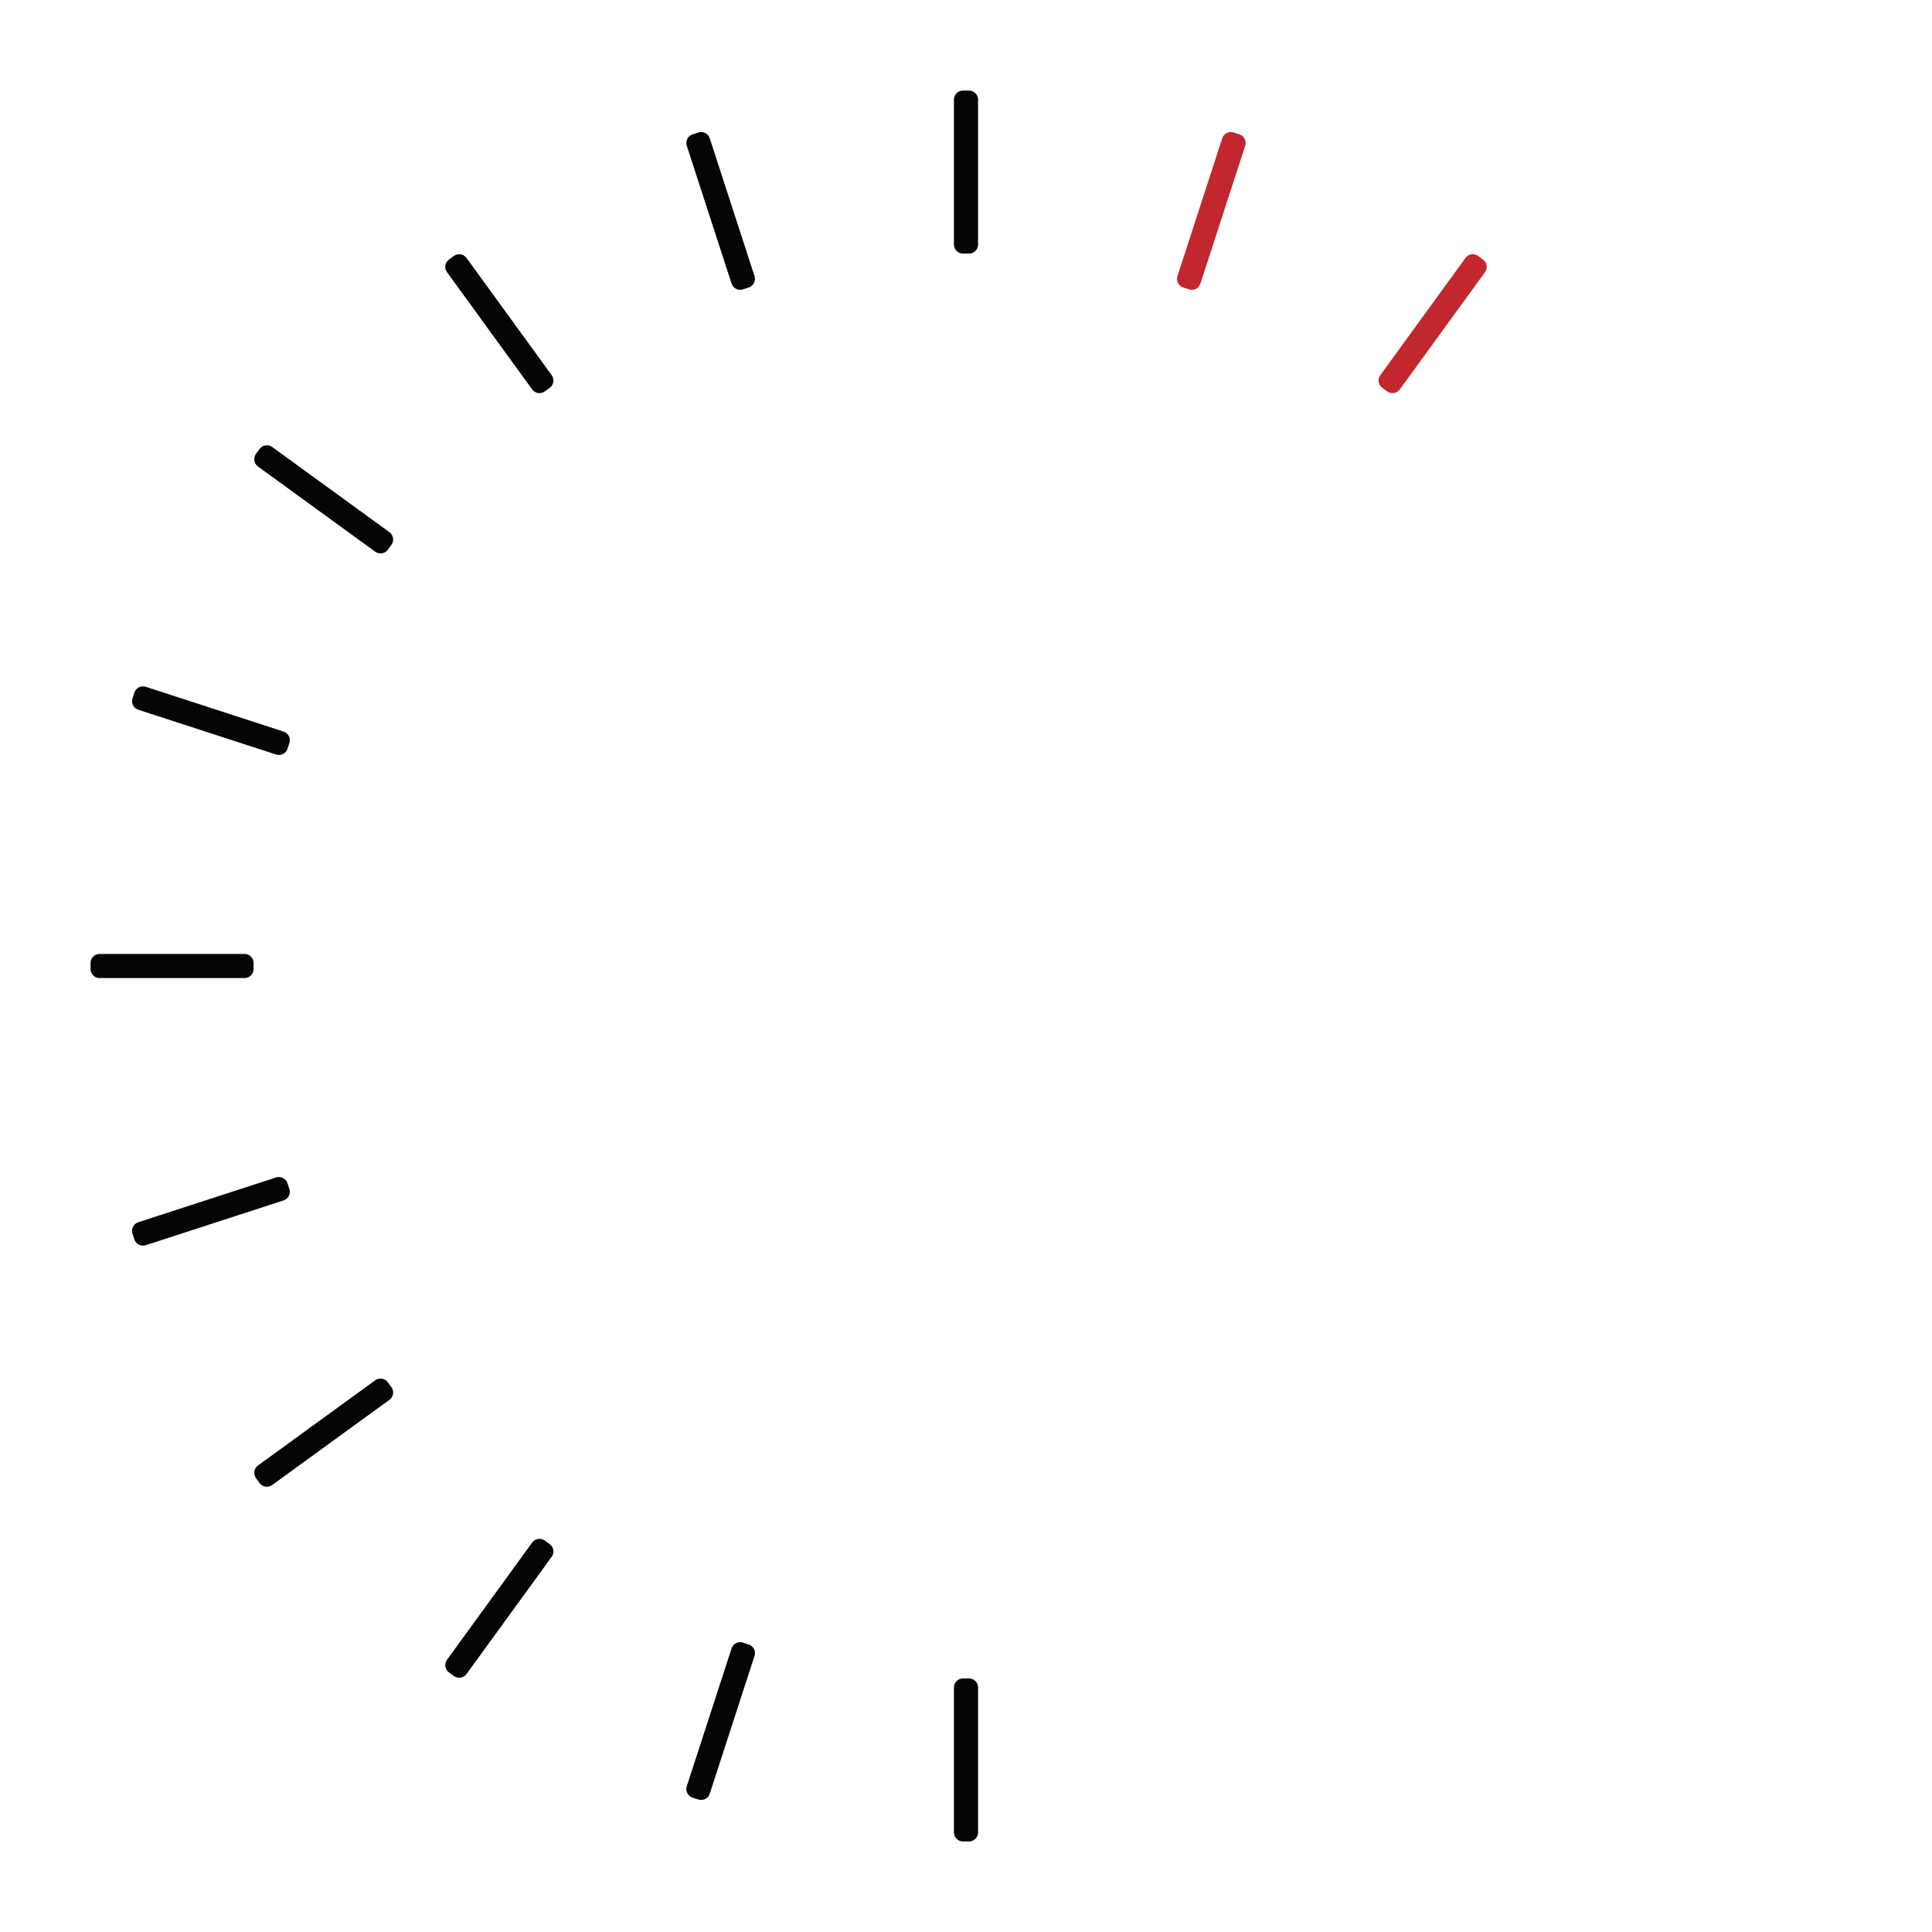
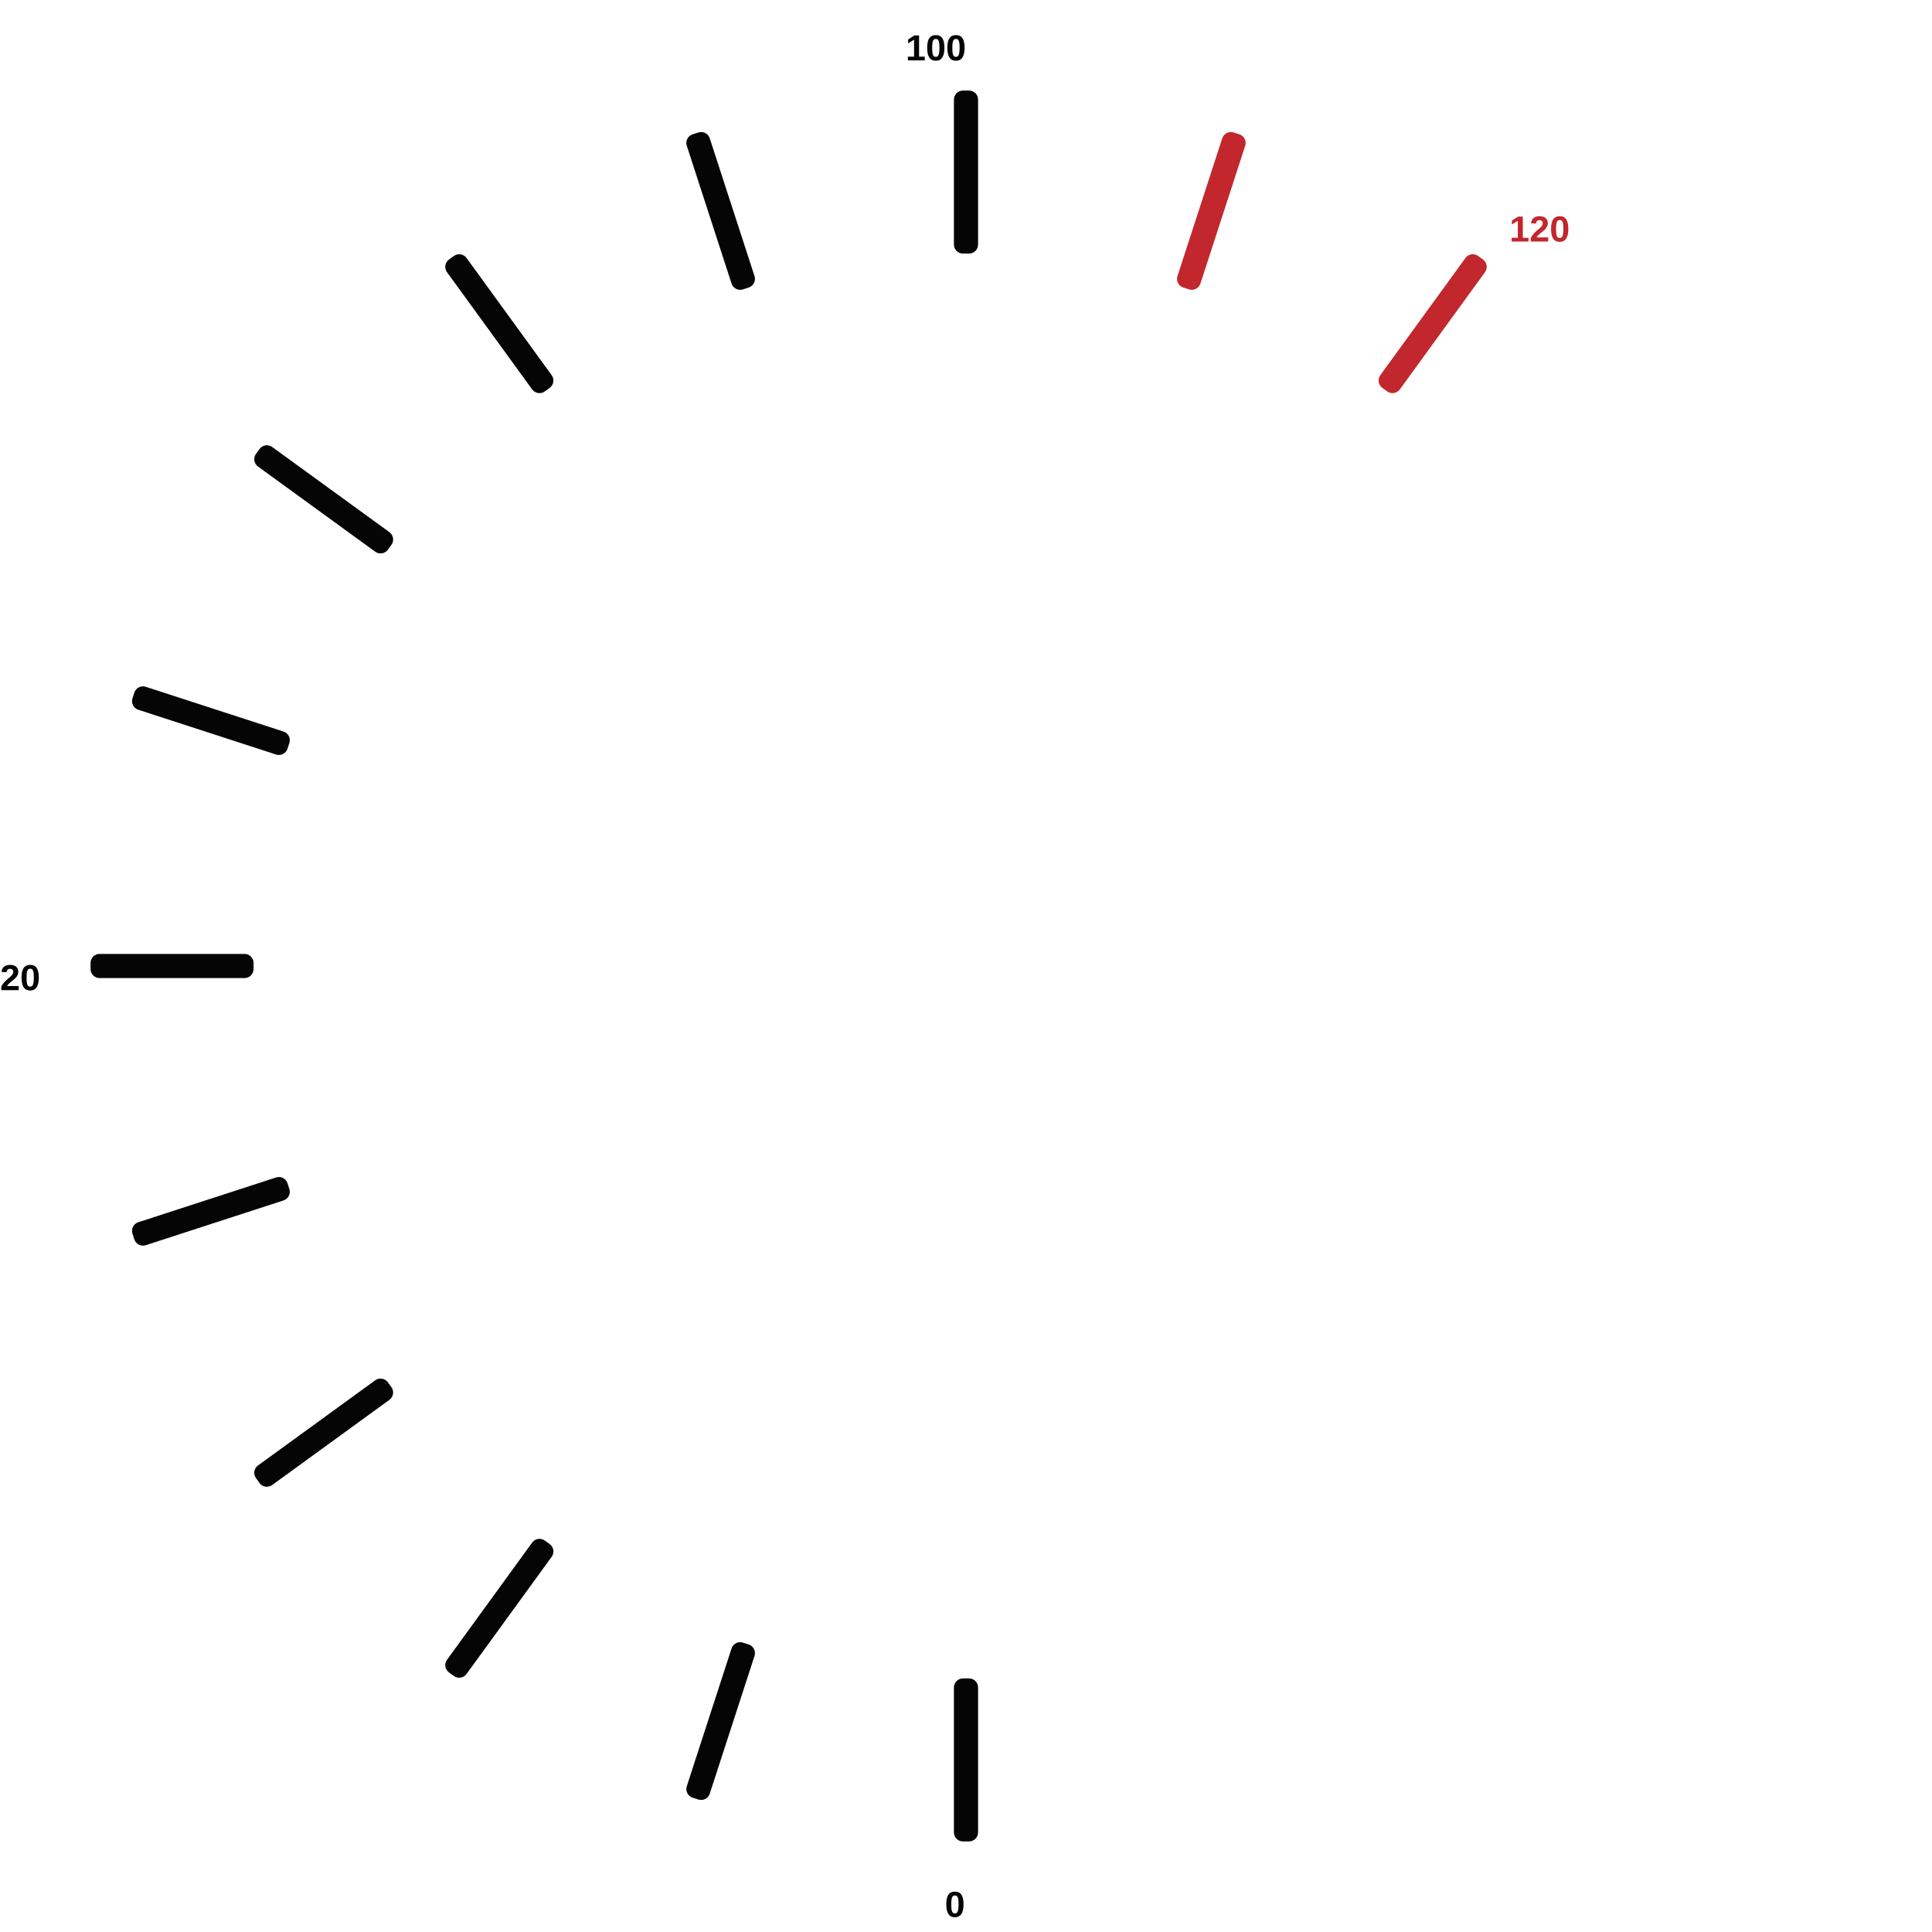
<svg xmlns="http://www.w3.org/2000/svg" id="Main_indicators" data-name="Main indicators" viewBox="0 0 640 640">
  <defs>
    <style>
      .cls-1 {
        fill: #c1272d;
      }
      .cls-2 {
        fill: #050505;
-       }
+       } 
    </style>
  </defs>
  <rect class="cls-2" x="316" y="556" width="8" height="54" rx="3" ry="3" />
+   <text class="cls-2" transform="translate(313 635)" font-size="1.5rem" font-family="Arial-BoldMT, Arial" font-weight="700">0</text>
  <rect class="cls-2" x="234.73" y="543.13" width="8" height="54" rx="3" ry="3" transform="translate(187.86 -45.87) rotate(18)" />
  <rect class="cls-2" x="161.41" y="505.77" width="8" height="54" rx="3" ry="3" transform="translate(344.75 4.52) rotate(36)" />
  <rect class="cls-2" x="103.23" y="447.59" width="8" height="54" rx="3" ry="3" transform="translate(428.15 108.88) rotate(54)" />
  <rect class="cls-2" x="65.87" y="374.27" width="8" height="54" rx="3" ry="3" transform="translate(429.91 210.82) rotate(72)" />
  <rect class="cls-2" x="53" y="293" width="8" height="54" rx="3" ry="3" transform="translate(377 263) rotate(90)" />
+   <text class="cls-2" transform="translate(0 328)" font-size="1.5rem" font-family="Arial-BoldMT, Arial" font-weight="700">20</text>
  <rect class="cls-2" x="65.87" y="211.73" width="8" height="54" rx="3" ry="3" transform="translate(318.51 246.05) rotate(108)" />
  <rect class="cls-2" x="103.23" y="138.41" width="8" height="54" rx="3" ry="3" transform="translate(304.08 175.89) rotate(126)" />
  <rect class="cls-2" x="161.41" y="80.23" width="8" height="54" rx="3" ry="3" transform="translate(362.26 96.75) rotate(144)" />
  <rect class="cls-2" x="234.73" y="42.87" width="8" height="54" rx="3" ry="3" transform="translate(487.36 62.55) rotate(162)" />
  <rect class="cls-2" x="316" y="30" width="8" height="54" rx="3" ry="3" transform="translate(640 114) rotate(180)" />
+   <text class="cls-2" transform="translate(300 20)" font-size="1.5rem" font-family="Arial-BoldMT, Arial" font-weight="700">100</text>
  <rect class="cls-1" x="397.27" y="42.87" width="8" height="54" rx="3" ry="3" transform="translate(761.31 260.32) rotate(-162)" />
  <rect class="cls-1" x="470.59" y="80.23" width="8" height="54" rx="3" ry="3" transform="translate(795.51 472.93) rotate(-144)" />
+   <text class="cls-1" transform="translate(500 80)" font-size="1.5rem" font-family="Arial-BoldMT, Arial" font-weight="700">120</text>
</svg>
